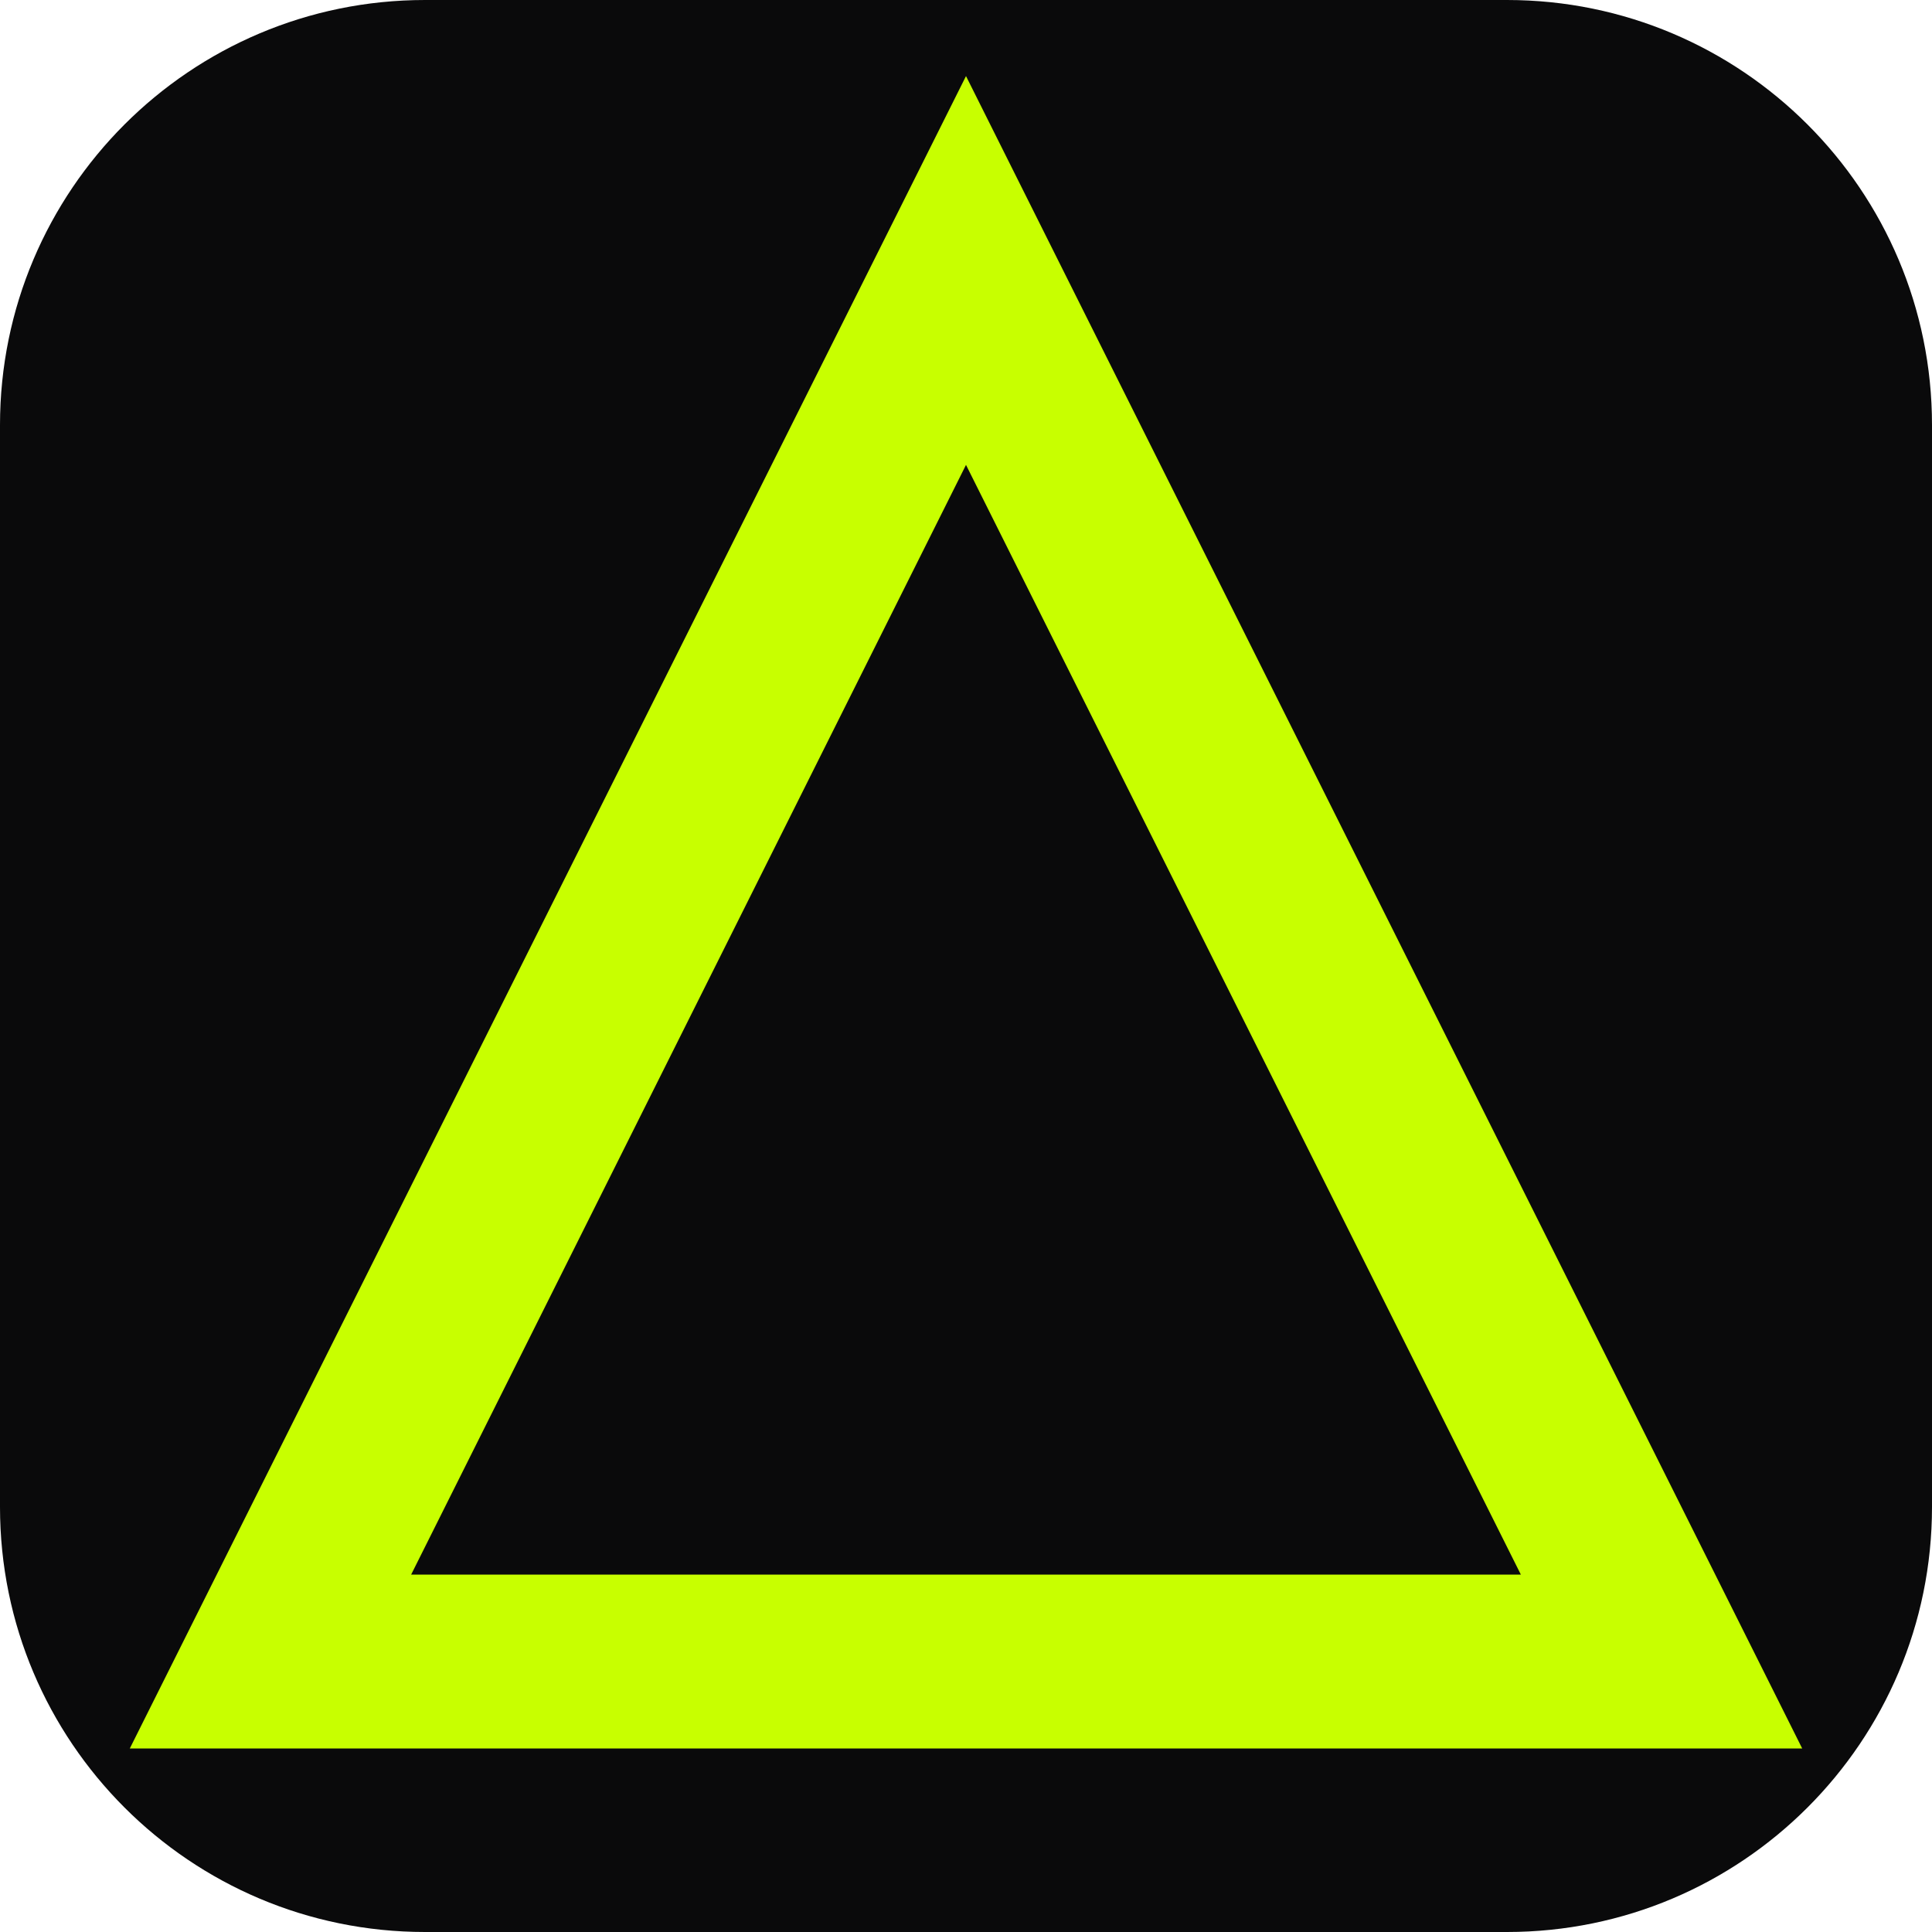
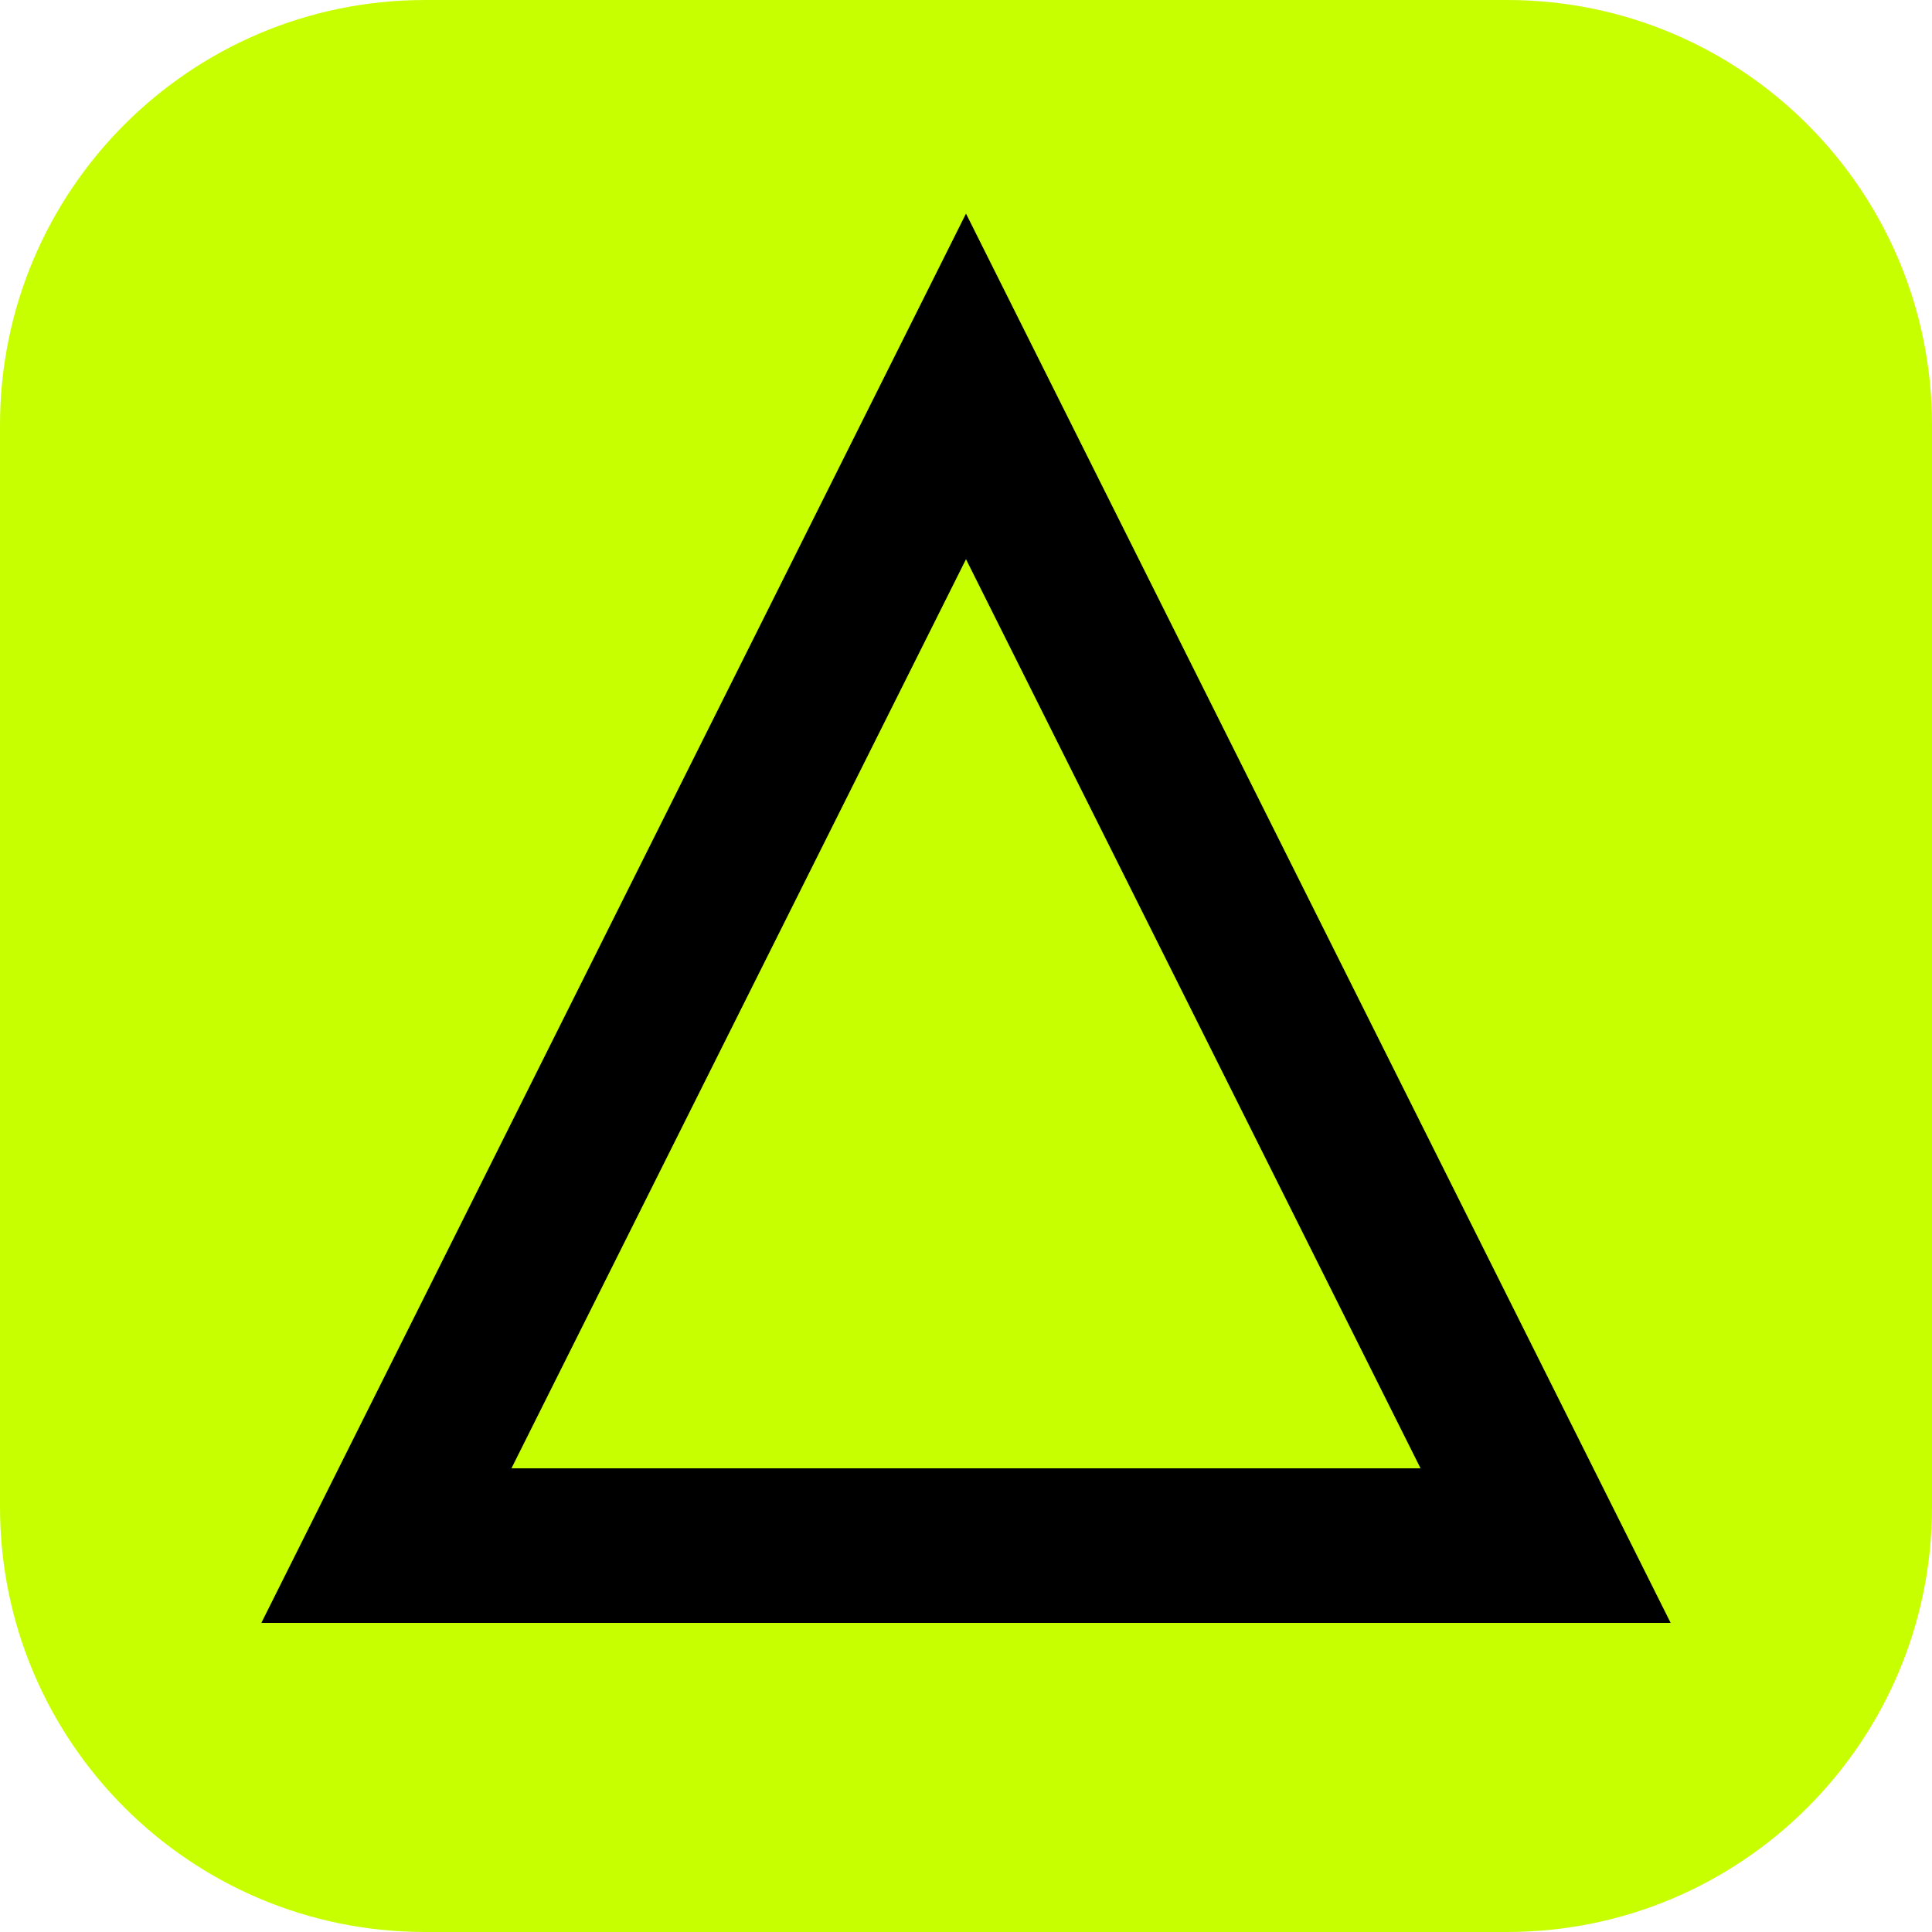
<svg xmlns="http://www.w3.org/2000/svg" viewBox="0 0 100 100">
-   <rect width="100" height="100" rx="22" fill="#0A0A0B" />
-   <path d="M50 14 L86 86 L14 86 Z" fill="none" stroke="#c8ff00" stroke-width="9" stroke-linejoin="miter" />
+   <rect width="100" height="100" rx="22" fill="#c8ff00" />
+   <path d="M50 20 L80 80 L20 80 Z" fill="none" stroke="#000000" stroke-width="8" stroke-linejoin="miter" />
</svg>
